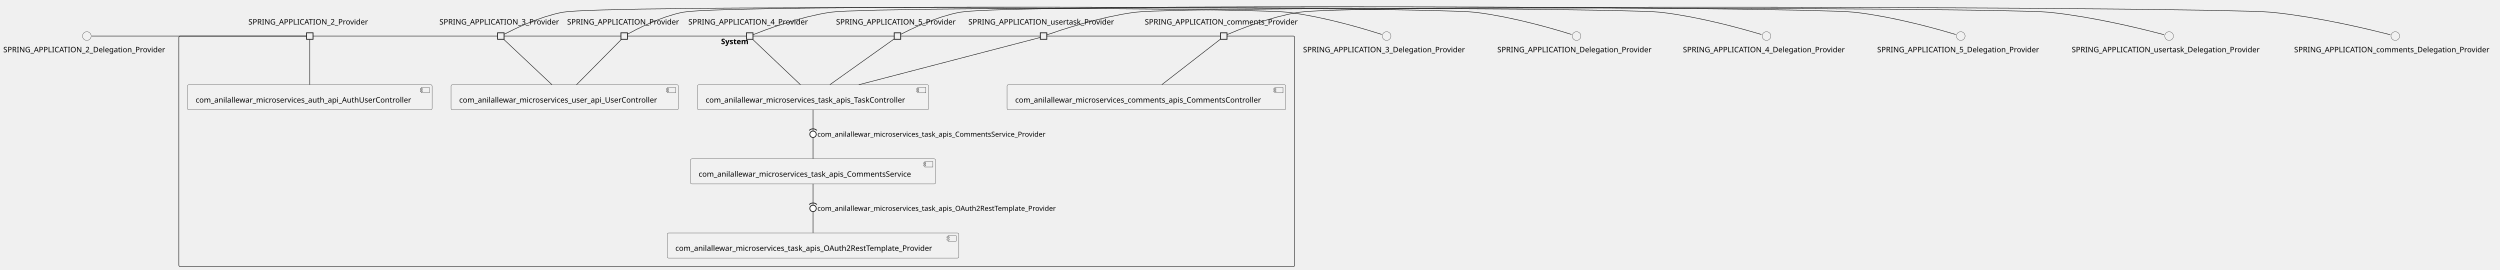
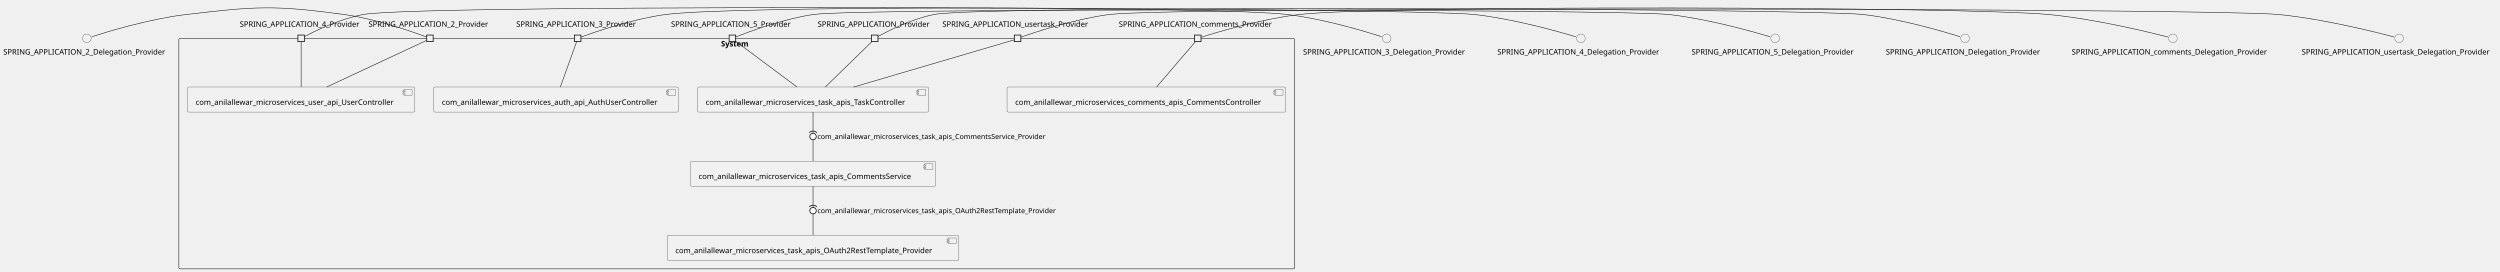
- <svg xmlns="http://www.w3.org/2000/svg" xmlns:xlink="http://www.w3.org/1999/xlink" contentStyleType="text/css" height="498px" preserveAspectRatio="none" style="width:4620px;height:498px;background:#FFFFFF;" version="1.1" viewBox="0 0 4620 498" width="4620px" zoomAndPan="magnify">
+ <svg xmlns="http://www.w3.org/2000/svg" xmlns:xlink="http://www.w3.org/1999/xlink" contentStyleType="text/css" height="502px" preserveAspectRatio="none" style="width:4620px;height:502px;background:#FFFFFF;" version="1.1" viewBox="0 0 4620 502" width="4620px" zoomAndPan="magnify">
  <defs />
  <g>
    <g id="cluster_System">
-       <rect fill="none" height="426" rx="2.5" ry="2.5" style="stroke:#181818;stroke-width:1.0;" width="2062" x="330.5" y="66.62" />
-       <text fill="#000000" font-family="sans-serif" font-size="14" font-weight="bold" lengthAdjust="spacing" textLength="58" x="1332.5" y="81.615">System</text>
+       <rect fill="none" height="426" rx="2.5" ry="2.5" style="stroke:#181818;stroke-width:1.0;" width="2062" x="330.5" y="70.82" />
+       <text fill="#000000" font-family="sans-serif" font-size="14" font-weight="bold" lengthAdjust="spacing" textLength="58" x="1332.5" y="85.815">System</text>
    </g>
    <g id="elem_com_anilallewar_microservices_auth_api_AuthUserController">
-       <a href="anilallewar-microservices-basics-spring-boot.repository#_W7XdRXiKEe-ny6Kw18A-zw" target="_top" title="anilallewar-microservices-basics-spring-boot.repository#_W7XdRXiKEe-ny6Kw18A-zw" xlink:actuate="onRequest" xlink:href="anilallewar-microservices-basics-spring-boot.repository#_W7XdRXiKEe-ny6Kw18A-zw" xlink:show="new" xlink:title="anilallewar-microservices-basics-spring-boot.repository#_W7XdRXiKEe-ny6Kw18A-zw" xlink:type="simple">
-         <rect fill="#F1F1F1" height="46.297" rx="2.5" ry="2.5" style="stroke:#181818;stroke-width:0.5;" width="452" x="346.5" y="156.62" />
-         <rect fill="#F1F1F1" height="10" style="stroke:#181818;stroke-width:0.5;" width="15" x="778.5" y="161.62" />
-         <rect fill="#F1F1F1" height="2" style="stroke:#181818;stroke-width:0.5;" width="4" x="776.5" y="163.62" />
-         <rect fill="#F1F1F1" height="2" style="stroke:#181818;stroke-width:0.5;" width="4" x="776.5" y="167.62" />
-         <text fill="#000000" font-family="sans-serif" font-size="14" lengthAdjust="spacing" textLength="412" x="361.5" y="189.615">com_anilallewar_microservices_auth_api_AuthUserController</text>
+       <a href="anilallewar-microservices-basics-spring-boot.repository#_Wfr0inlTEe-_Zej1lW0I-g" target="_top" title="anilallewar-microservices-basics-spring-boot.repository#_Wfr0inlTEe-_Zej1lW0I-g" xlink:actuate="onRequest" xlink:href="anilallewar-microservices-basics-spring-boot.repository#_Wfr0inlTEe-_Zej1lW0I-g" xlink:show="new" xlink:title="anilallewar-microservices-basics-spring-boot.repository#_Wfr0inlTEe-_Zej1lW0I-g" xlink:type="simple">
+         <rect fill="#F1F1F1" height="46.297" rx="2.5" ry="2.5" style="stroke:#181818;stroke-width:0.5;" width="452" x="801.5" y="160.82" />
+         <rect fill="#F1F1F1" height="10" style="stroke:#181818;stroke-width:0.5;" width="15" x="1233.5" y="165.82" />
+         <rect fill="#F1F1F1" height="2" style="stroke:#181818;stroke-width:0.5;" width="4" x="1231.5" y="167.82" />
+         <rect fill="#F1F1F1" height="2" style="stroke:#181818;stroke-width:0.5;" width="4" x="1231.5" y="171.82" />
+         <text fill="#000000" font-family="sans-serif" font-size="14" lengthAdjust="spacing" textLength="412" x="816.5" y="193.815">com_anilallewar_microservices_auth_api_AuthUserController</text>
      </a>
    </g>
    <g id="elem_com_anilallewar_microservices_comments_apis_CommentsController">
-       <a href="anilallewar-microservices-basics-spring-boot.repository#_W7XdRXiKEe-ny6Kw18A-zw" target="_top" title="anilallewar-microservices-basics-spring-boot.repository#_W7XdRXiKEe-ny6Kw18A-zw" xlink:actuate="onRequest" xlink:href="anilallewar-microservices-basics-spring-boot.repository#_W7XdRXiKEe-ny6Kw18A-zw" xlink:show="new" xlink:title="anilallewar-microservices-basics-spring-boot.repository#_W7XdRXiKEe-ny6Kw18A-zw" xlink:type="simple">
-         <rect fill="#F1F1F1" height="46.297" rx="2.5" ry="2.5" style="stroke:#181818;stroke-width:0.5;" width="515" x="1861" y="156.62" />
-         <rect fill="#F1F1F1" height="10" style="stroke:#181818;stroke-width:0.5;" width="15" x="2356" y="161.62" />
-         <rect fill="#F1F1F1" height="2" style="stroke:#181818;stroke-width:0.5;" width="4" x="2354" y="163.62" />
-         <rect fill="#F1F1F1" height="2" style="stroke:#181818;stroke-width:0.5;" width="4" x="2354" y="167.62" />
-         <text fill="#000000" font-family="sans-serif" font-size="14" lengthAdjust="spacing" textLength="475" x="1876" y="189.615">com_anilallewar_microservices_comments_apis_CommentsController</text>
+       <a href="anilallewar-microservices-basics-spring-boot.repository#_Wfr0inlTEe-_Zej1lW0I-g" target="_top" title="anilallewar-microservices-basics-spring-boot.repository#_Wfr0inlTEe-_Zej1lW0I-g" xlink:actuate="onRequest" xlink:href="anilallewar-microservices-basics-spring-boot.repository#_Wfr0inlTEe-_Zej1lW0I-g" xlink:show="new" xlink:title="anilallewar-microservices-basics-spring-boot.repository#_Wfr0inlTEe-_Zej1lW0I-g" xlink:type="simple">
+         <rect fill="#F1F1F1" height="46.297" rx="2.5" ry="2.5" style="stroke:#181818;stroke-width:0.5;" width="515" x="1861" y="160.82" />
+         <rect fill="#F1F1F1" height="10" style="stroke:#181818;stroke-width:0.5;" width="15" x="2356" y="165.82" />
+         <rect fill="#F1F1F1" height="2" style="stroke:#181818;stroke-width:0.5;" width="4" x="2354" y="167.82" />
+         <rect fill="#F1F1F1" height="2" style="stroke:#181818;stroke-width:0.5;" width="4" x="2354" y="171.82" />
+         <text fill="#000000" font-family="sans-serif" font-size="14" lengthAdjust="spacing" textLength="475" x="1876" y="193.815">com_anilallewar_microservices_comments_apis_CommentsController</text>
      </a>
    </g>
    <g id="elem_com_anilallewar_microservices_task_apis_CommentsService">
-       <a href="anilallewar-microservices-basics-spring-boot.repository#_W7XdRXiKEe-ny6Kw18A-zw" target="_top" title="anilallewar-microservices-basics-spring-boot.repository#_W7XdRXiKEe-ny6Kw18A-zw" xlink:actuate="onRequest" xlink:href="anilallewar-microservices-basics-spring-boot.repository#_W7XdRXiKEe-ny6Kw18A-zw" xlink:show="new" xlink:title="anilallewar-microservices-basics-spring-boot.repository#_W7XdRXiKEe-ny6Kw18A-zw" xlink:type="simple">
-         <rect fill="#F1F1F1" height="46.297" rx="2.5" ry="2.5" style="stroke:#181818;stroke-width:0.5;" width="453" x="1276" y="293.62" />
-         <rect fill="#F1F1F1" height="10" style="stroke:#181818;stroke-width:0.5;" width="15" x="1709" y="298.62" />
-         <rect fill="#F1F1F1" height="2" style="stroke:#181818;stroke-width:0.5;" width="4" x="1707" y="300.62" />
-         <rect fill="#F1F1F1" height="2" style="stroke:#181818;stroke-width:0.5;" width="4" x="1707" y="304.62" />
-         <text fill="#000000" font-family="sans-serif" font-size="14" lengthAdjust="spacing" textLength="413" x="1291" y="326.615">com_anilallewar_microservices_task_apis_CommentsService</text>
+       <a href="anilallewar-microservices-basics-spring-boot.repository#_Wfr0inlTEe-_Zej1lW0I-g" target="_top" title="anilallewar-microservices-basics-spring-boot.repository#_Wfr0inlTEe-_Zej1lW0I-g" xlink:actuate="onRequest" xlink:href="anilallewar-microservices-basics-spring-boot.repository#_Wfr0inlTEe-_Zej1lW0I-g" xlink:show="new" xlink:title="anilallewar-microservices-basics-spring-boot.repository#_Wfr0inlTEe-_Zej1lW0I-g" xlink:type="simple">
+         <rect fill="#F1F1F1" height="46.297" rx="2.5" ry="2.5" style="stroke:#181818;stroke-width:0.5;" width="453" x="1276" y="297.82" />
+         <rect fill="#F1F1F1" height="10" style="stroke:#181818;stroke-width:0.5;" width="15" x="1709" y="302.82" />
+         <rect fill="#F1F1F1" height="2" style="stroke:#181818;stroke-width:0.5;" width="4" x="1707" y="304.82" />
+         <rect fill="#F1F1F1" height="2" style="stroke:#181818;stroke-width:0.5;" width="4" x="1707" y="308.82" />
+         <text fill="#000000" font-family="sans-serif" font-size="14" lengthAdjust="spacing" textLength="413" x="1291" y="330.815">com_anilallewar_microservices_task_apis_CommentsService</text>
      </a>
    </g>
    <g id="elem_com_anilallewar_microservices_task_apis_OAuth2RestTemplate_Provider">
-       <a href="anilallewar-microservices-basics-spring-boot.repository#_W7XdRXiKEe-ny6Kw18A-zw" target="_top" title="anilallewar-microservices-basics-spring-boot.repository#_W7XdRXiKEe-ny6Kw18A-zw" xlink:actuate="onRequest" xlink:href="anilallewar-microservices-basics-spring-boot.repository#_W7XdRXiKEe-ny6Kw18A-zw" xlink:show="new" xlink:title="anilallewar-microservices-basics-spring-boot.repository#_W7XdRXiKEe-ny6Kw18A-zw" xlink:type="simple">
-         <rect fill="#F1F1F1" height="46.297" rx="2.5" ry="2.5" style="stroke:#181818;stroke-width:0.5;" width="539" x="1233" y="430.62" />
-         <rect fill="#F1F1F1" height="10" style="stroke:#181818;stroke-width:0.5;" width="15" x="1752" y="435.62" />
-         <rect fill="#F1F1F1" height="2" style="stroke:#181818;stroke-width:0.5;" width="4" x="1750" y="437.62" />
-         <rect fill="#F1F1F1" height="2" style="stroke:#181818;stroke-width:0.5;" width="4" x="1750" y="441.62" />
-         <text fill="#000000" font-family="sans-serif" font-size="14" lengthAdjust="spacing" textLength="499" x="1248" y="463.615">com_anilallewar_microservices_task_apis_OAuth2RestTemplate_Provider</text>
+       <a href="anilallewar-microservices-basics-spring-boot.repository#_Wfr0inlTEe-_Zej1lW0I-g" target="_top" title="anilallewar-microservices-basics-spring-boot.repository#_Wfr0inlTEe-_Zej1lW0I-g" xlink:actuate="onRequest" xlink:href="anilallewar-microservices-basics-spring-boot.repository#_Wfr0inlTEe-_Zej1lW0I-g" xlink:show="new" xlink:title="anilallewar-microservices-basics-spring-boot.repository#_Wfr0inlTEe-_Zej1lW0I-g" xlink:type="simple">
+         <rect fill="#F1F1F1" height="46.297" rx="2.5" ry="2.5" style="stroke:#181818;stroke-width:0.5;" width="539" x="1233" y="434.82" />
+         <rect fill="#F1F1F1" height="10" style="stroke:#181818;stroke-width:0.5;" width="15" x="1752" y="439.82" />
+         <rect fill="#F1F1F1" height="2" style="stroke:#181818;stroke-width:0.5;" width="4" x="1750" y="441.82" />
+         <rect fill="#F1F1F1" height="2" style="stroke:#181818;stroke-width:0.5;" width="4" x="1750" y="445.82" />
+         <text fill="#000000" font-family="sans-serif" font-size="14" lengthAdjust="spacing" textLength="499" x="1248" y="467.815">com_anilallewar_microservices_task_apis_OAuth2RestTemplate_Provider</text>
      </a>
    </g>
    <g id="elem_com_anilallewar_microservices_task_apis_TaskController">
-       <a href="anilallewar-microservices-basics-spring-boot.repository#_W7XdRXiKEe-ny6Kw18A-zw" target="_top" title="anilallewar-microservices-basics-spring-boot.repository#_W7XdRXiKEe-ny6Kw18A-zw" xlink:actuate="onRequest" xlink:href="anilallewar-microservices-basics-spring-boot.repository#_W7XdRXiKEe-ny6Kw18A-zw" xlink:show="new" xlink:title="anilallewar-microservices-basics-spring-boot.repository#_W7XdRXiKEe-ny6Kw18A-zw" xlink:type="simple">
-         <rect fill="#F1F1F1" height="46.297" rx="2.5" ry="2.5" style="stroke:#181818;stroke-width:0.5;" width="427" x="1289" y="156.62" />
-         <rect fill="#F1F1F1" height="10" style="stroke:#181818;stroke-width:0.5;" width="15" x="1696" y="161.62" />
-         <rect fill="#F1F1F1" height="2" style="stroke:#181818;stroke-width:0.5;" width="4" x="1694" y="163.62" />
-         <rect fill="#F1F1F1" height="2" style="stroke:#181818;stroke-width:0.5;" width="4" x="1694" y="167.62" />
-         <text fill="#000000" font-family="sans-serif" font-size="14" lengthAdjust="spacing" textLength="387" x="1304" y="189.615">com_anilallewar_microservices_task_apis_TaskController</text>
+       <a href="anilallewar-microservices-basics-spring-boot.repository#_Wfr0inlTEe-_Zej1lW0I-g" target="_top" title="anilallewar-microservices-basics-spring-boot.repository#_Wfr0inlTEe-_Zej1lW0I-g" xlink:actuate="onRequest" xlink:href="anilallewar-microservices-basics-spring-boot.repository#_Wfr0inlTEe-_Zej1lW0I-g" xlink:show="new" xlink:title="anilallewar-microservices-basics-spring-boot.repository#_Wfr0inlTEe-_Zej1lW0I-g" xlink:type="simple">
+         <rect fill="#F1F1F1" height="46.297" rx="2.5" ry="2.5" style="stroke:#181818;stroke-width:0.5;" width="427" x="1289" y="160.82" />
+         <rect fill="#F1F1F1" height="10" style="stroke:#181818;stroke-width:0.5;" width="15" x="1696" y="165.82" />
+         <rect fill="#F1F1F1" height="2" style="stroke:#181818;stroke-width:0.5;" width="4" x="1694" y="167.82" />
+         <rect fill="#F1F1F1" height="2" style="stroke:#181818;stroke-width:0.5;" width="4" x="1694" y="171.82" />
+         <text fill="#000000" font-family="sans-serif" font-size="14" lengthAdjust="spacing" textLength="387" x="1304" y="193.815">com_anilallewar_microservices_task_apis_TaskController</text>
      </a>
    </g>
    <g id="elem_com_anilallewar_microservices_user_api_UserController">
-       <a href="anilallewar-microservices-basics-spring-boot.repository#_W7XdRXiKEe-ny6Kw18A-zw" target="_top" title="anilallewar-microservices-basics-spring-boot.repository#_W7XdRXiKEe-ny6Kw18A-zw" xlink:actuate="onRequest" xlink:href="anilallewar-microservices-basics-spring-boot.repository#_W7XdRXiKEe-ny6Kw18A-zw" xlink:show="new" xlink:title="anilallewar-microservices-basics-spring-boot.repository#_W7XdRXiKEe-ny6Kw18A-zw" xlink:type="simple">
-         <rect fill="#F1F1F1" height="46.297" rx="2.5" ry="2.5" style="stroke:#181818;stroke-width:0.5;" width="420" x="833.5" y="156.62" />
-         <rect fill="#F1F1F1" height="10" style="stroke:#181818;stroke-width:0.5;" width="15" x="1233.5" y="161.62" />
-         <rect fill="#F1F1F1" height="2" style="stroke:#181818;stroke-width:0.5;" width="4" x="1231.5" y="163.62" />
-         <rect fill="#F1F1F1" height="2" style="stroke:#181818;stroke-width:0.5;" width="4" x="1231.5" y="167.62" />
-         <text fill="#000000" font-family="sans-serif" font-size="14" lengthAdjust="spacing" textLength="380" x="848.5" y="189.615">com_anilallewar_microservices_user_api_UserController</text>
+       <a href="anilallewar-microservices-basics-spring-boot.repository#_Wfr0inlTEe-_Zej1lW0I-g" target="_top" title="anilallewar-microservices-basics-spring-boot.repository#_Wfr0inlTEe-_Zej1lW0I-g" xlink:actuate="onRequest" xlink:href="anilallewar-microservices-basics-spring-boot.repository#_Wfr0inlTEe-_Zej1lW0I-g" xlink:show="new" xlink:title="anilallewar-microservices-basics-spring-boot.repository#_Wfr0inlTEe-_Zej1lW0I-g" xlink:type="simple">
+         <rect fill="#F1F1F1" height="46.297" rx="2.5" ry="2.5" style="stroke:#181818;stroke-width:0.5;" width="420" x="346.5" y="160.82" />
+         <rect fill="#F1F1F1" height="10" style="stroke:#181818;stroke-width:0.5;" width="15" x="746.5" y="165.82" />
+         <rect fill="#F1F1F1" height="2" style="stroke:#181818;stroke-width:0.5;" width="4" x="744.5" y="167.82" />
+         <rect fill="#F1F1F1" height="2" style="stroke:#181818;stroke-width:0.5;" width="4" x="744.5" y="171.82" />
+         <text fill="#000000" font-family="sans-serif" font-size="14" lengthAdjust="spacing" textLength="380" x="361.5" y="193.815">com_anilallewar_microservices_user_api_UserController</text>
      </a>
    </g>
-     <text fill="#000000" font-family="sans-serif" font-size="14" lengthAdjust="spacing" textLength="227" x="459" y="45.318">SPRING_APPLICATION_2_Provider</text>
-     <rect fill="#F1F1F1" height="12" style="stroke:#181818;stroke-width:1.5;" width="12" x="566.5" y="60.62" />
-     <text fill="#000000" font-family="sans-serif" font-size="14" lengthAdjust="spacing" textLength="227" x="812" y="45.318">SPRING_APPLICATION_3_Provider</text>
-     <rect fill="#F1F1F1" height="12" style="stroke:#181818;stroke-width:1.5;" width="12" x="919.5" y="60.62" />
-     <text fill="#000000" font-family="sans-serif" font-size="14" lengthAdjust="spacing" textLength="227" x="1272" y="45.318">SPRING_APPLICATION_4_Provider</text>
-     <rect fill="#F1F1F1" height="12" style="stroke:#181818;stroke-width:1.5;" width="12" x="1379.5" y="60.62" />
-     <text fill="#000000" font-family="sans-serif" font-size="14" lengthAdjust="spacing" textLength="227" x="1545" y="45.318">SPRING_APPLICATION_5_Provider</text>
-     <rect fill="#F1F1F1" height="12" style="stroke:#181818;stroke-width:1.5;" width="12" x="1652.5" y="60.62" />
-     <text fill="#000000" font-family="sans-serif" font-size="14" lengthAdjust="spacing" textLength="211" x="1048" y="45.318">SPRING_APPLICATION_Provider</text>
-     <rect fill="#F1F1F1" height="12" style="stroke:#181818;stroke-width:1.5;" width="12" x="1147.5" y="60.62" />
-     <text fill="#000000" font-family="sans-serif" font-size="14" lengthAdjust="spacing" textLength="292" x="2115.5" y="45.318">SPRING_APPLICATION_comments_Provider</text>
-     <rect fill="#F1F1F1" height="12" style="stroke:#181818;stroke-width:1.5;" width="12" x="2255.5" y="60.62" />
-     <text fill="#000000" font-family="sans-serif" font-size="14" lengthAdjust="spacing" textLength="278" x="1789.5" y="45.318">SPRING_APPLICATION_usertask_Provider</text>
-     <rect fill="#F1F1F1" height="12" style="stroke:#181818;stroke-width:1.5;" width="12" x="1922.5" y="60.62" />
+     <text fill="#000000" font-family="sans-serif" font-size="14" lengthAdjust="spacing" textLength="227" x="681" y="49.518">SPRING_APPLICATION_2_Provider</text>
+     <rect fill="#F1F1F1" height="12" style="stroke:#181818;stroke-width:1.5;" width="12" x="788.5" y="64.82" />
+     <text fill="#000000" font-family="sans-serif" font-size="14" lengthAdjust="spacing" textLength="227" x="954" y="49.518">SPRING_APPLICATION_3_Provider</text>
+     <rect fill="#F1F1F1" height="12" style="stroke:#181818;stroke-width:1.5;" width="12" x="1061.5" y="64.82" />
+     <text fill="#000000" font-family="sans-serif" font-size="14" lengthAdjust="spacing" textLength="227" x="443" y="49.518">SPRING_APPLICATION_4_Provider</text>
+     <rect fill="#F1F1F1" height="12" style="stroke:#181818;stroke-width:1.5;" width="12" x="550.5" y="64.82" />
+     <text fill="#000000" font-family="sans-serif" font-size="14" lengthAdjust="spacing" textLength="227" x="1240" y="49.518">SPRING_APPLICATION_5_Provider</text>
+     <rect fill="#F1F1F1" height="12" style="stroke:#181818;stroke-width:1.5;" width="12" x="1347.5" y="64.82" />
+     <text fill="#000000" font-family="sans-serif" font-size="14" lengthAdjust="spacing" textLength="211" x="1511" y="49.518">SPRING_APPLICATION_Provider</text>
+     <rect fill="#F1F1F1" height="12" style="stroke:#181818;stroke-width:1.5;" width="12" x="1610.5" y="64.82" />
+     <text fill="#000000" font-family="sans-serif" font-size="14" lengthAdjust="spacing" textLength="292" x="2067.5" y="49.518">SPRING_APPLICATION_comments_Provider</text>
+     <rect fill="#F1F1F1" height="12" style="stroke:#181818;stroke-width:1.5;" width="12" x="2207.5" y="64.82" />
+     <text fill="#000000" font-family="sans-serif" font-size="14" lengthAdjust="spacing" textLength="278" x="1741.5" y="49.518">SPRING_APPLICATION_usertask_Provider</text>
+     <rect fill="#F1F1F1" height="12" style="stroke:#181818;stroke-width:1.5;" width="12" x="1874.5" y="64.82" />
    <g id="elem_SPRING_APPLICATION_2_Delegation_Provider">
-       <ellipse cx="160.5" cy="66.62" fill="#F1F1F1" rx="8" ry="8" style="stroke:#181818;stroke-width:0.5;" />
-       <text fill="#000000" font-family="sans-serif" font-size="14" lengthAdjust="spacing" textLength="309" x="6" y="96.615">SPRING_APPLICATION_2_Delegation_Provider</text>
+       <ellipse cx="160.5" cy="70.82" fill="#F1F1F1" rx="8" ry="8" style="stroke:#181818;stroke-width:0.5;" />
+       <text fill="#000000" font-family="sans-serif" font-size="14" lengthAdjust="spacing" textLength="309" x="6" y="100.815">SPRING_APPLICATION_2_Delegation_Provider</text>
    </g>
    <g id="elem_SPRING_APPLICATION_3_Delegation_Provider">
-       <ellipse cx="2562.5" cy="66.62" fill="#F1F1F1" rx="8" ry="8" style="stroke:#181818;stroke-width:0.5;" />
-       <text fill="#000000" font-family="sans-serif" font-size="14" lengthAdjust="spacing" textLength="309" x="2408" y="96.615">SPRING_APPLICATION_3_Delegation_Provider</text>
+       <ellipse cx="2562.5" cy="70.82" fill="#F1F1F1" rx="8" ry="8" style="stroke:#181818;stroke-width:0.5;" />
+       <text fill="#000000" font-family="sans-serif" font-size="14" lengthAdjust="spacing" textLength="309" x="2408" y="100.815">SPRING_APPLICATION_3_Delegation_Provider</text>
    </g>
    <g id="elem_SPRING_APPLICATION_4_Delegation_Provider">
-       <ellipse cx="3264.5" cy="66.62" fill="#F1F1F1" rx="8" ry="8" style="stroke:#181818;stroke-width:0.5;" />
-       <text fill="#000000" font-family="sans-serif" font-size="14" lengthAdjust="spacing" textLength="309" x="3110" y="96.615">SPRING_APPLICATION_4_Delegation_Provider</text>
+       <ellipse cx="2921.5" cy="70.82" fill="#F1F1F1" rx="8" ry="8" style="stroke:#181818;stroke-width:0.5;" />
+       <text fill="#000000" font-family="sans-serif" font-size="14" lengthAdjust="spacing" textLength="309" x="2767" y="100.815">SPRING_APPLICATION_4_Delegation_Provider</text>
    </g>
    <g id="elem_SPRING_APPLICATION_5_Delegation_Provider">
-       <ellipse cx="3623.5" cy="66.62" fill="#F1F1F1" rx="8" ry="8" style="stroke:#181818;stroke-width:0.5;" />
-       <text fill="#000000" font-family="sans-serif" font-size="14" lengthAdjust="spacing" textLength="309" x="3469" y="96.615">SPRING_APPLICATION_5_Delegation_Provider</text>
+       <ellipse cx="3280.5" cy="70.82" fill="#F1F1F1" rx="8" ry="8" style="stroke:#181818;stroke-width:0.5;" />
+       <text fill="#000000" font-family="sans-serif" font-size="14" lengthAdjust="spacing" textLength="309" x="3126" y="100.815">SPRING_APPLICATION_5_Delegation_Provider</text>
    </g>
    <g id="elem_SPRING_APPLICATION_Delegation_Provider">
-       <ellipse cx="2913.5" cy="66.62" fill="#F1F1F1" rx="8" ry="8" style="stroke:#181818;stroke-width:0.5;" />
-       <text fill="#000000" font-family="sans-serif" font-size="14" lengthAdjust="spacing" textLength="293" x="2767" y="96.615">SPRING_APPLICATION_Delegation_Provider</text>
+       <ellipse cx="3631.5" cy="70.82" fill="#F1F1F1" rx="8" ry="8" style="stroke:#181818;stroke-width:0.5;" />
+       <text fill="#000000" font-family="sans-serif" font-size="14" lengthAdjust="spacing" textLength="293" x="3485" y="100.815">SPRING_APPLICATION_Delegation_Provider</text>
    </g>
    <g id="elem_SPRING_APPLICATION_comments_Delegation_Provider">
-       <ellipse cx="4426.5" cy="66.62" fill="#F1F1F1" rx="8" ry="8" style="stroke:#181818;stroke-width:0.5;" />
-       <text fill="#000000" font-family="sans-serif" font-size="14" lengthAdjust="spacing" textLength="374" x="4239.5" y="96.615">SPRING_APPLICATION_comments_Delegation_Provider</text>
+       <ellipse cx="4015.5" cy="70.82" fill="#F1F1F1" rx="8" ry="8" style="stroke:#181818;stroke-width:0.5;" />
+       <text fill="#000000" font-family="sans-serif" font-size="14" lengthAdjust="spacing" textLength="374" x="3828.5" y="100.815">SPRING_APPLICATION_comments_Delegation_Provider</text>
    </g>
    <g id="elem_SPRING_APPLICATION_usertask_Delegation_Provider">
-       <ellipse cx="4008.5" cy="66.62" fill="#F1F1F1" rx="8" ry="8" style="stroke:#181818;stroke-width:0.5;" />
-       <text fill="#000000" font-family="sans-serif" font-size="14" lengthAdjust="spacing" textLength="360" x="3828.5" y="96.615">SPRING_APPLICATION_usertask_Delegation_Provider</text>
+       <ellipse cx="4433.5" cy="70.82" fill="#F1F1F1" rx="8" ry="8" style="stroke:#181818;stroke-width:0.5;" />
+       <text fill="#000000" font-family="sans-serif" font-size="14" lengthAdjust="spacing" textLength="360" x="4253.5" y="100.815">SPRING_APPLICATION_usertask_Delegation_Provider</text>
    </g>
    <g id="link_SPRING_APPLICATION_2_Delegation_Provider_SPRING_APPLICATION_2_Provider">
-       <path d="M169.69,66.62 C223.3,66.62 523.27,66.62 566.35,66.62 " fill="none" id="SPRING_APPLICATION_2_Delegation_Provider-SPRING_APPLICATION_2_Provider" style="stroke:#181818;stroke-width:1.0;" />
+       <path d="M169.53,67.85 C195.97,59.33 275.68,34.9 344,26.82 C472.88,11.58 507.41,9.3 636,26.82 C696.84,35.11 767.28,60.51 788.29,68.43 " fill="none" id="SPRING_APPLICATION_2_Delegation_Provider-SPRING_APPLICATION_2_Provider" style="stroke:#181818;stroke-width:1.0;" />
    </g>
-     <g id="link_SPRING_APPLICATION_2_Provider_com_anilallewar_microservices_auth_api_AuthUserController">
-       <path d="M572.5,72.68 C572.5,87.27 572.5,130.08 572.5,156.6 " fill="none" id="SPRING_APPLICATION_2_Provider-com_anilallewar_microservices_auth_api_AuthUserController" style="stroke:#181818;stroke-width:1.0;" />
+     <g id="link_SPRING_APPLICATION_2_Provider_com_anilallewar_microservices_user_api_UserController">
+       <path d="M788.38,74.68 C762.91,86.55 663.91,132.73 603.8,160.76 " fill="none" id="SPRING_APPLICATION_2_Provider-com_anilallewar_microservices_user_api_UserController" style="stroke:#181818;stroke-width:1.0;" />
    </g>
    <g id="link_SPRING_APPLICATION_3_Delegation_Provider_SPRING_APPLICATION_3_Provider">
-       <path d="M2553.47,63.65 C2527.03,55.13 2447.32,30.7 2379,22.62 C2305.13,13.89 1113.14,9.05 1040,22.62 C996.66,30.66 948.55,54.47 931.72,63.28 " fill="none" id="SPRING_APPLICATION_3_Delegation_Provider-SPRING_APPLICATION_3_Provider" style="stroke:#181818;stroke-width:1.0;" />
+       <path d="M2553.47,67.85 C2527.03,59.33 2447.32,34.9 2379,26.82 C2252.22,11.83 1356.55,9.99 1230,26.82 C1167.42,35.14 1094.76,60.75 1073.58,68.54 " fill="none" id="SPRING_APPLICATION_3_Delegation_Provider-SPRING_APPLICATION_3_Provider" style="stroke:#181818;stroke-width:1.0;" />
    </g>
-     <g id="link_SPRING_APPLICATION_3_Provider_com_anilallewar_microservices_user_api_UserController">
-       <path d="M930.88,72.68 C946.39,87.27 991.89,130.08 1020.09,156.6 " fill="none" id="SPRING_APPLICATION_3_Provider-com_anilallewar_microservices_user_api_UserController" style="stroke:#181818;stroke-width:1.0;" />
+     <g id="link_SPRING_APPLICATION_3_Provider_com_anilallewar_microservices_auth_api_AuthUserController">
+       <path d="M1065.68,76.88 C1060.42,91.47 1044.99,134.28 1035.44,160.8 " fill="none" id="SPRING_APPLICATION_3_Provider-com_anilallewar_microservices_auth_api_AuthUserController" style="stroke:#181818;stroke-width:1.0;" />
    </g>
    <g id="link_SPRING_APPLICATION_4_Delegation_Provider_SPRING_APPLICATION_4_Provider">
-       <path d="M3255.22,63.77 C3227.27,55.36 3141.32,30.73 3068,22.62 C2983.35,13.26 1619.3,10.47 1535,22.62 C1477.69,30.88 1411.73,56.08 1391.62,64.12 " fill="none" id="SPRING_APPLICATION_4_Delegation_Provider-SPRING_APPLICATION_4_Provider" style="stroke:#181818;stroke-width:1.0;" />
+       <path d="M2912.22,67.97 C2884.27,59.56 2798.32,34.93 2725,26.82 C2611.58,14.28 783.2,6 671,26.82 C627.66,34.86 579.55,58.67 562.72,67.48 " fill="none" id="SPRING_APPLICATION_4_Delegation_Provider-SPRING_APPLICATION_4_Provider" style="stroke:#181818;stroke-width:1.0;" />
    </g>
-     <g id="link_SPRING_APPLICATION_4_Provider_com_anilallewar_microservices_task_apis_TaskController">
-       <path d="M1390.83,72.68 C1406.21,87.27 1451.33,130.08 1479.29,156.6 " fill="none" id="SPRING_APPLICATION_4_Provider-com_anilallewar_microservices_task_apis_TaskController" style="stroke:#181818;stroke-width:1.0;" />
+     <g id="link_SPRING_APPLICATION_4_Provider_com_anilallewar_microservices_user_api_UserController">
+       <path d="M556.5,76.88 C556.5,91.47 556.5,134.28 556.5,160.8 " fill="none" id="SPRING_APPLICATION_4_Provider-com_anilallewar_microservices_user_api_UserController" style="stroke:#181818;stroke-width:1.0;" />
    </g>
    <g id="link_SPRING_APPLICATION_5_Delegation_Provider_SPRING_APPLICATION_5_Provider">
-       <path d="M3614.22,63.77 C3586.27,55.36 3500.32,30.73 3427,22.62 C3335.72,12.53 1864.32,6 1774,22.62 C1730.1,30.7 1681.29,54.7 1664.53,63.41 " fill="none" id="SPRING_APPLICATION_5_Delegation_Provider-SPRING_APPLICATION_5_Provider" style="stroke:#181818;stroke-width:1.0;" />
+       <path d="M3271.22,67.97 C3243.27,59.56 3157.32,34.93 3084,26.82 C2996.7,17.17 1589.94,14.29 1503,26.82 C1445.69,35.08 1379.73,60.28 1359.62,68.32 " fill="none" id="SPRING_APPLICATION_5_Delegation_Provider-SPRING_APPLICATION_5_Provider" style="stroke:#181818;stroke-width:1.0;" />
    </g>
    <g id="link_SPRING_APPLICATION_5_Provider_com_anilallewar_microservices_task_apis_TaskController">
-       <path d="M1652.19,72.11 C1632.53,86.1 1571.4,129.6 1533.61,156.48 " fill="none" id="SPRING_APPLICATION_5_Provider-com_anilallewar_microservices_task_apis_TaskController" style="stroke:#181818;stroke-width:1.0;" />
+       <path d="M1359.53,76.31 C1378.31,90.3 1436.7,133.8 1472.79,160.68 " fill="none" id="SPRING_APPLICATION_5_Provider-com_anilallewar_microservices_task_apis_TaskController" style="stroke:#181818;stroke-width:1.0;" />
    </g>
    <g id="link_SPRING_APPLICATION_Delegation_Provider_SPRING_APPLICATION_Provider">
-       <path d="M2904.22,63.65 C2877.04,55.13 2795.11,30.69 2725,22.62 C2644.26,13.32 1341.77,7.06 1262,22.62 C1220.9,30.64 1175.69,54.24 1159.6,63.16 " fill="none" id="SPRING_APPLICATION_Delegation_Provider-SPRING_APPLICATION_Provider" style="stroke:#181818;stroke-width:1.0;" />
+       <path d="M3622.22,67.85 C3595.04,59.33 3513.11,34.89 3443,26.82 C3348.24,15.91 1819.65,8.71 1726,26.82 C1684.56,34.83 1638.91,58.44 1622.66,67.36 " fill="none" id="SPRING_APPLICATION_Delegation_Provider-SPRING_APPLICATION_Provider" style="stroke:#181818;stroke-width:1.0;" />
    </g>
-     <g id="link_SPRING_APPLICATION_Provider_com_anilallewar_microservices_user_api_UserController">
-       <path d="M1148.49,72.68 C1134.03,87.27 1091.61,130.08 1065.32,156.6 " fill="none" id="SPRING_APPLICATION_Provider-com_anilallewar_microservices_user_api_UserController" style="stroke:#181818;stroke-width:1.0;" />
+     <g id="link_SPRING_APPLICATION_Provider_com_anilallewar_microservices_task_apis_TaskController">
+       <path d="M1611.31,76.88 C1596.32,91.47 1552.36,134.28 1525.12,160.8 " fill="none" id="SPRING_APPLICATION_Provider-com_anilallewar_microservices_task_apis_TaskController" style="stroke:#181818;stroke-width:1.0;" />
    </g>
    <g id="link_SPRING_APPLICATION_comments_Delegation_Provider_SPRING_APPLICATION_comments_Provider">
-       <path d="M4417.41,64.23 C4386.69,56.3 4283.83,30.87 4197,22.62 C4097.67,13.18 2499.62,7.44 2401,22.62 C2347.79,30.81 2287.04,55.61 2267.73,63.89 " fill="none" id="SPRING_APPLICATION_comments_Delegation_Provider-SPRING_APPLICATION_comments_Provider" style="stroke:#181818;stroke-width:1.0;" />
+       <path d="M4006.41,68.43 C3975.69,60.5 3872.83,35.07 3786,26.82 C3632.8,12.27 2553.87,9.12 2401,26.82 C2328.26,35.24 2242.76,61.45 2219.56,68.86 " fill="none" id="SPRING_APPLICATION_comments_Delegation_Provider-SPRING_APPLICATION_comments_Provider" style="stroke:#181818;stroke-width:1.0;" />
    </g>
    <g id="link_SPRING_APPLICATION_comments_Provider_com_anilallewar_microservices_comments_apis_CommentsController">
-       <path d="M2255.36,72.39 C2236.97,86.66 2181.51,129.71 2147.09,156.42 " fill="none" id="SPRING_APPLICATION_comments_Provider-com_anilallewar_microservices_comments_apis_CommentsController" style="stroke:#181818;stroke-width:1.0;" />
+       <path d="M2209.17,76.88 C2196.68,91.47 2160.05,134.28 2137.35,160.8 " fill="none" id="SPRING_APPLICATION_comments_Provider-com_anilallewar_microservices_comments_apis_CommentsController" style="stroke:#181818;stroke-width:1.0;" />
    </g>
    <g id="link_SPRING_APPLICATION_usertask_Delegation_Provider_SPRING_APPLICATION_usertask_Provider">
-       <path d="M3999.27,64.12 C3969,56.06 3869.86,30.83 3786,22.62 C3692.67,13.48 2191.02,10.74 2098,22.62 C2032.56,30.98 1956.27,56.78 1934.55,64.45 " fill="none" id="SPRING_APPLICATION_usertask_Delegation_Provider-SPRING_APPLICATION_usertask_Provider" style="stroke:#181818;stroke-width:1.0;" />
+       <path d="M4424.27,68.32 C4394,60.26 4294.86,35.03 4211,26.82 C4091.52,15.12 2169.09,11.62 2050,26.82 C1984.56,35.18 1908.27,60.98 1886.55,68.65 " fill="none" id="SPRING_APPLICATION_usertask_Delegation_Provider-SPRING_APPLICATION_usertask_Provider" style="stroke:#181818;stroke-width:1.0;" />
    </g>
    <g id="link_SPRING_APPLICATION_usertask_Provider_com_anilallewar_microservices_task_apis_TaskController">
-       <path d="M1922.48,69.19 C1886.63,78.53 1699.09,127.4 1587.1,156.58 " fill="none" id="SPRING_APPLICATION_usertask_Provider-com_anilallewar_microservices_task_apis_TaskController" style="stroke:#181818;stroke-width:1.0;" />
+       <path d="M1874.25,73.65 C1840.32,83.62 1676.03,131.86 1577.57,160.78 " fill="none" id="SPRING_APPLICATION_usertask_Provider-com_anilallewar_microservices_task_apis_TaskController" style="stroke:#181818;stroke-width:1.0;" />
    </g>
    <g id="link_com_anilallewar_microservices_task_apis_TaskController_com_anilallewar_microservices_task_apis_CommentsService">
-       <path d="M1502.5,202.91 C1502.5,227.93 1502.5,268.27 1502.5,293.29 " fill="none" id="com_anilallewar_microservices_task_apis_TaskController-com_anilallewar_microservices_task_apis_CommentsService" style="stroke:#181818;stroke-width:1.0;" />
-       <text fill="#000000" font-family="sans-serif" font-size="13" lengthAdjust="spacing" textLength="447" x="1510.5" y="252.687">com_anilallewar_microservices_task_apis_CommentsService_Provider</text>
-       <path d="M1509.571,241.029 A10,10 0 0 0 1495.429 241.029" fill="none" style="stroke:#181818;stroke-width:1.5;" />
-       <ellipse cx="1502.5" cy="248.1" fill="#FFFFFF" rx="6" ry="6" style="stroke:#181818;stroke-width:1.5;" />
+       <path d="M1502.5,207.11 C1502.5,232.13 1502.5,272.47 1502.5,297.49 " fill="none" id="com_anilallewar_microservices_task_apis_TaskController-com_anilallewar_microservices_task_apis_CommentsService" style="stroke:#181818;stroke-width:1.0;" />
+       <text fill="#000000" font-family="sans-serif" font-size="13" lengthAdjust="spacing" textLength="447" x="1510.5" y="256.887">com_anilallewar_microservices_task_apis_CommentsService_Provider</text>
+       <path d="M1509.571,245.229 A10,10 0 0 0 1495.429 245.229" fill="none" style="stroke:#181818;stroke-width:1.5;" />
+       <ellipse cx="1502.5" cy="252.3" fill="#FFFFFF" rx="6" ry="6" style="stroke:#181818;stroke-width:1.5;" />
    </g>
    <g id="link_com_anilallewar_microservices_task_apis_CommentsService_com_anilallewar_microservices_task_apis_OAuth2RestTemplate_Provider">
-       <path d="M1502.5,339.91 C1502.5,364.93 1502.5,405.27 1502.5,430.29 " fill="none" id="com_anilallewar_microservices_task_apis_CommentsService-com_anilallewar_microservices_task_apis_OAuth2RestTemplate_Provider" style="stroke:#181818;stroke-width:1.0;" />
-       <text fill="#000000" font-family="sans-serif" font-size="13" lengthAdjust="spacing" textLength="465" x="1510.5" y="389.687">com_anilallewar_microservices_task_apis_OAuth2RestTemplate_Provider</text>
-       <path d="M1509.571,378.029 A10,10 0 0 0 1495.429 378.029" fill="none" style="stroke:#181818;stroke-width:1.5;" />
-       <ellipse cx="1502.5" cy="385.1" fill="#FFFFFF" rx="6" ry="6" style="stroke:#181818;stroke-width:1.5;" />
+       <path d="M1502.5,344.11 C1502.5,369.13 1502.5,409.47 1502.5,434.49 " fill="none" id="com_anilallewar_microservices_task_apis_CommentsService-com_anilallewar_microservices_task_apis_OAuth2RestTemplate_Provider" style="stroke:#181818;stroke-width:1.0;" />
+       <text fill="#000000" font-family="sans-serif" font-size="13" lengthAdjust="spacing" textLength="465" x="1510.5" y="393.887">com_anilallewar_microservices_task_apis_OAuth2RestTemplate_Provider</text>
+       <path d="M1509.571,382.229 A10,10 0 0 0 1495.429 382.229" fill="none" style="stroke:#181818;stroke-width:1.5;" />
+       <ellipse cx="1502.5" cy="389.3" fill="#FFFFFF" rx="6" ry="6" style="stroke:#181818;stroke-width:1.5;" />
    </g>
  </g>
</svg>
